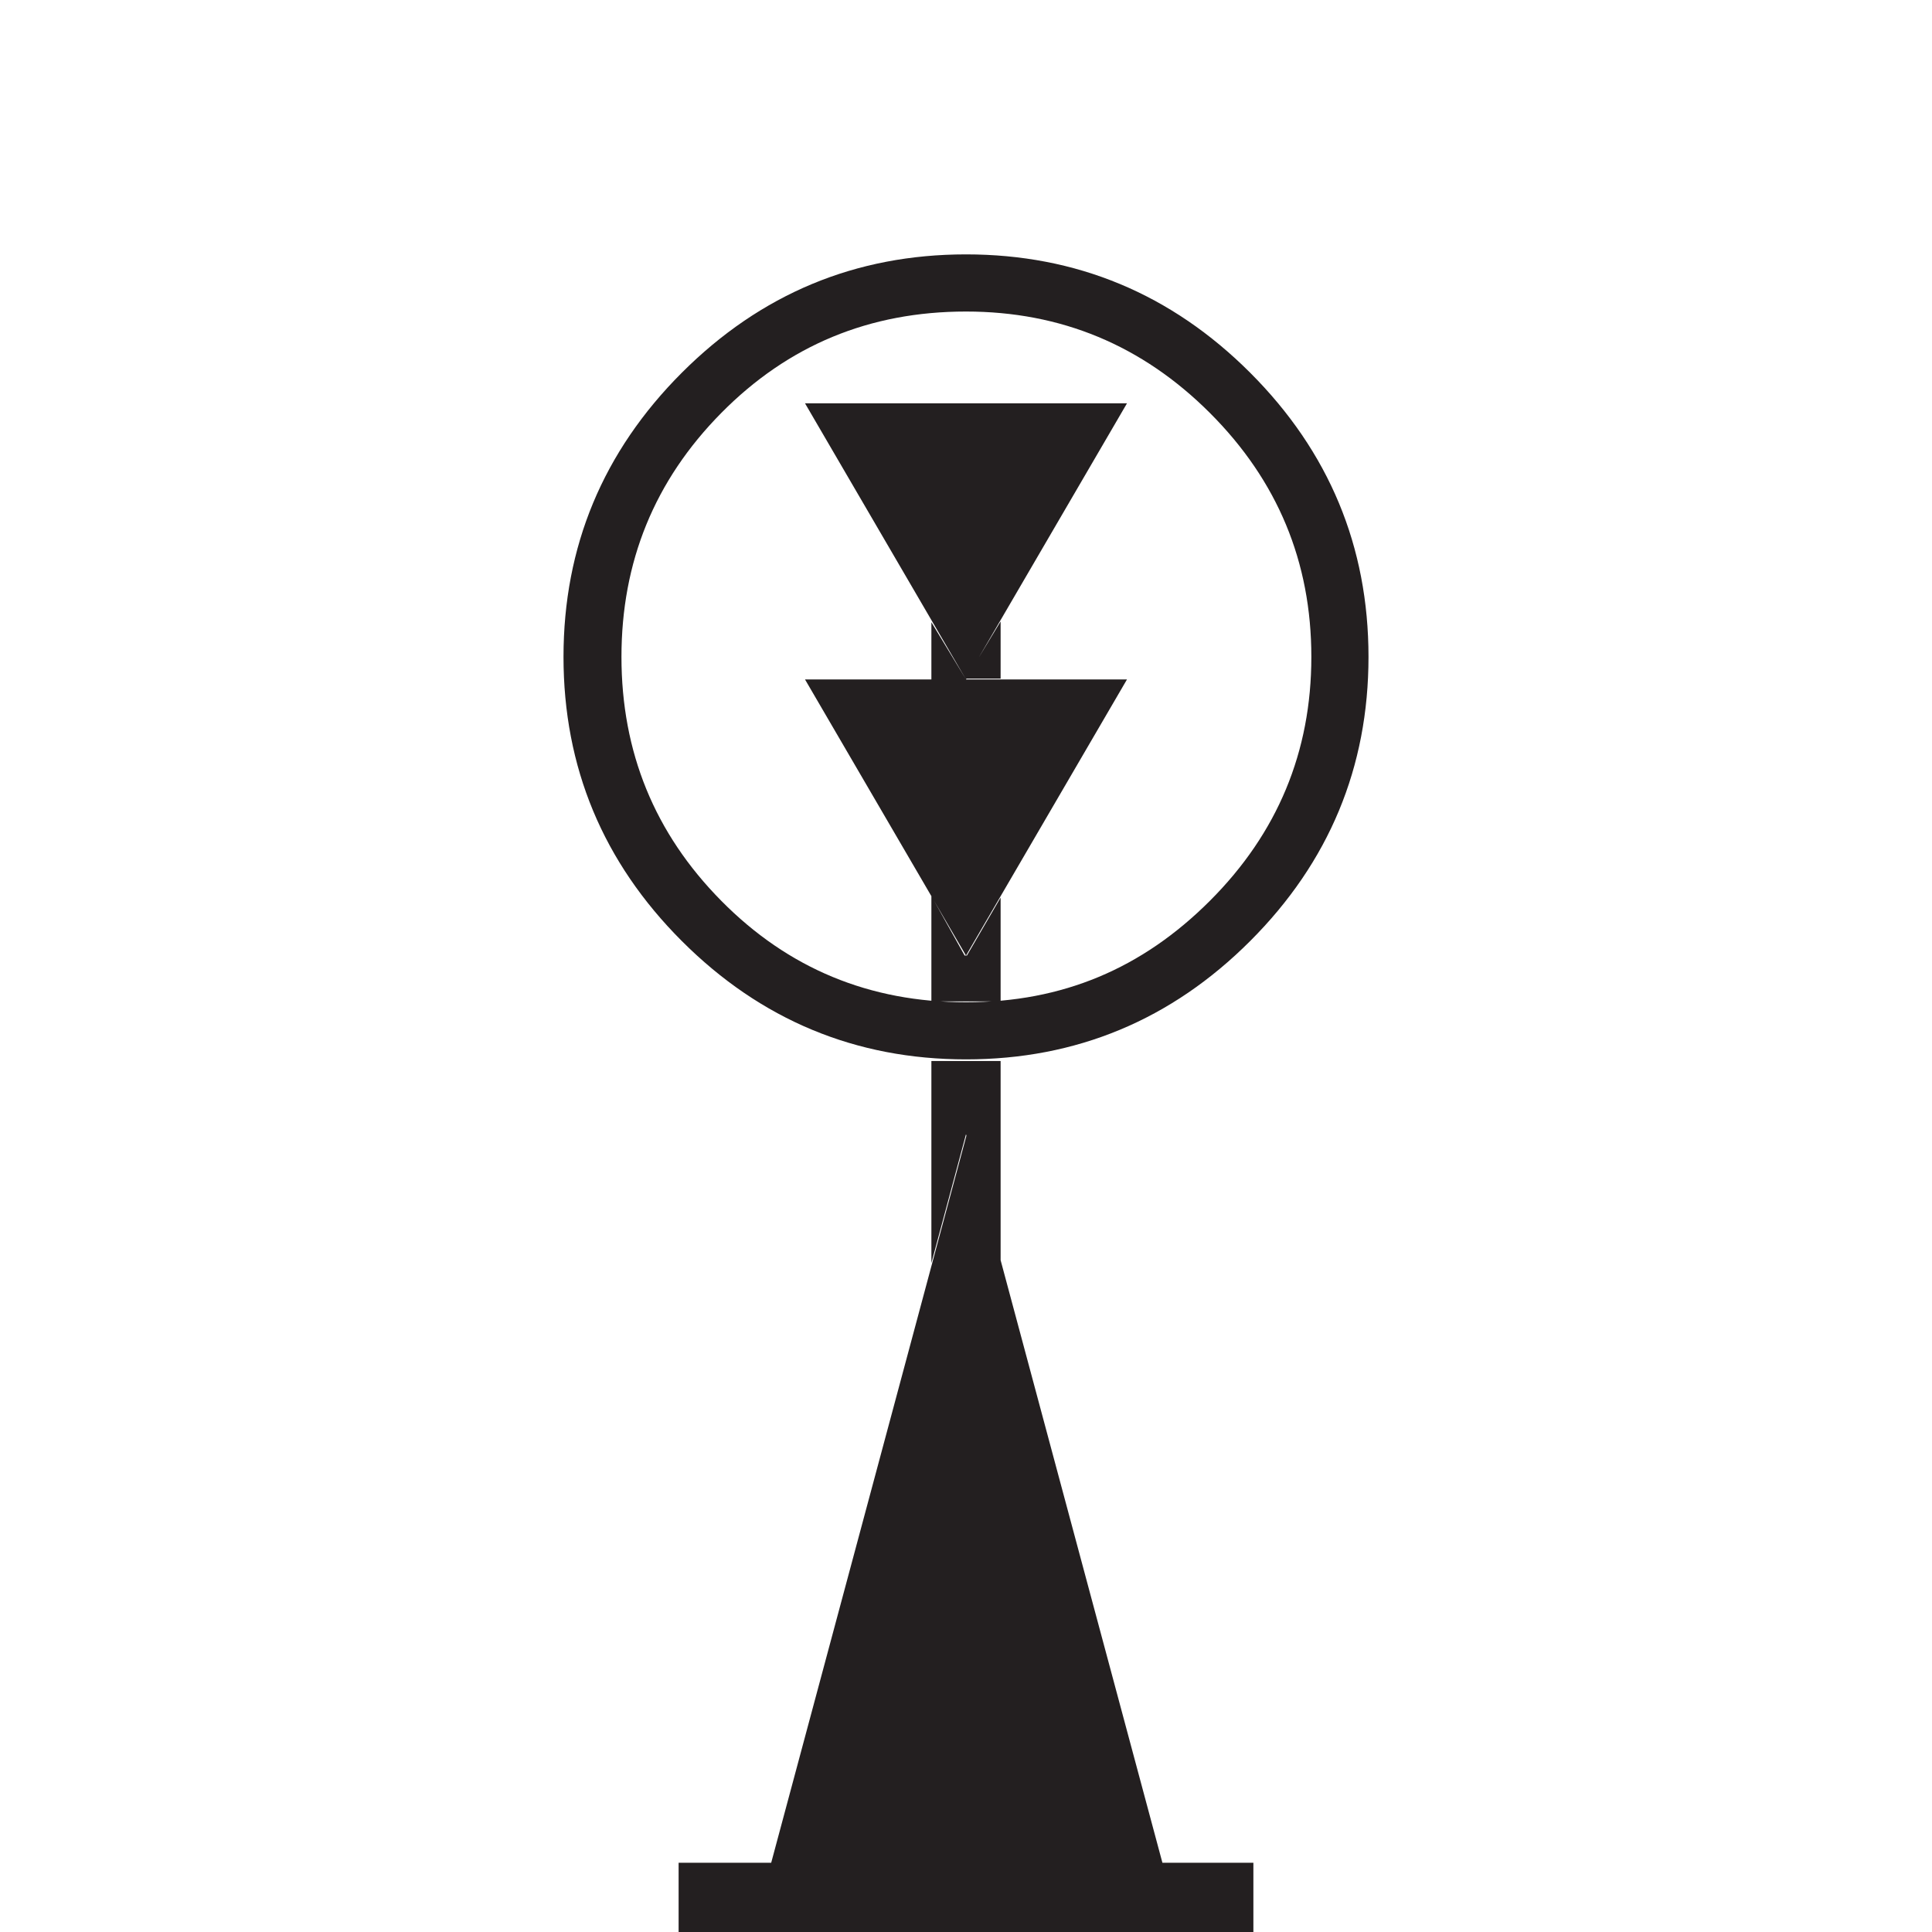
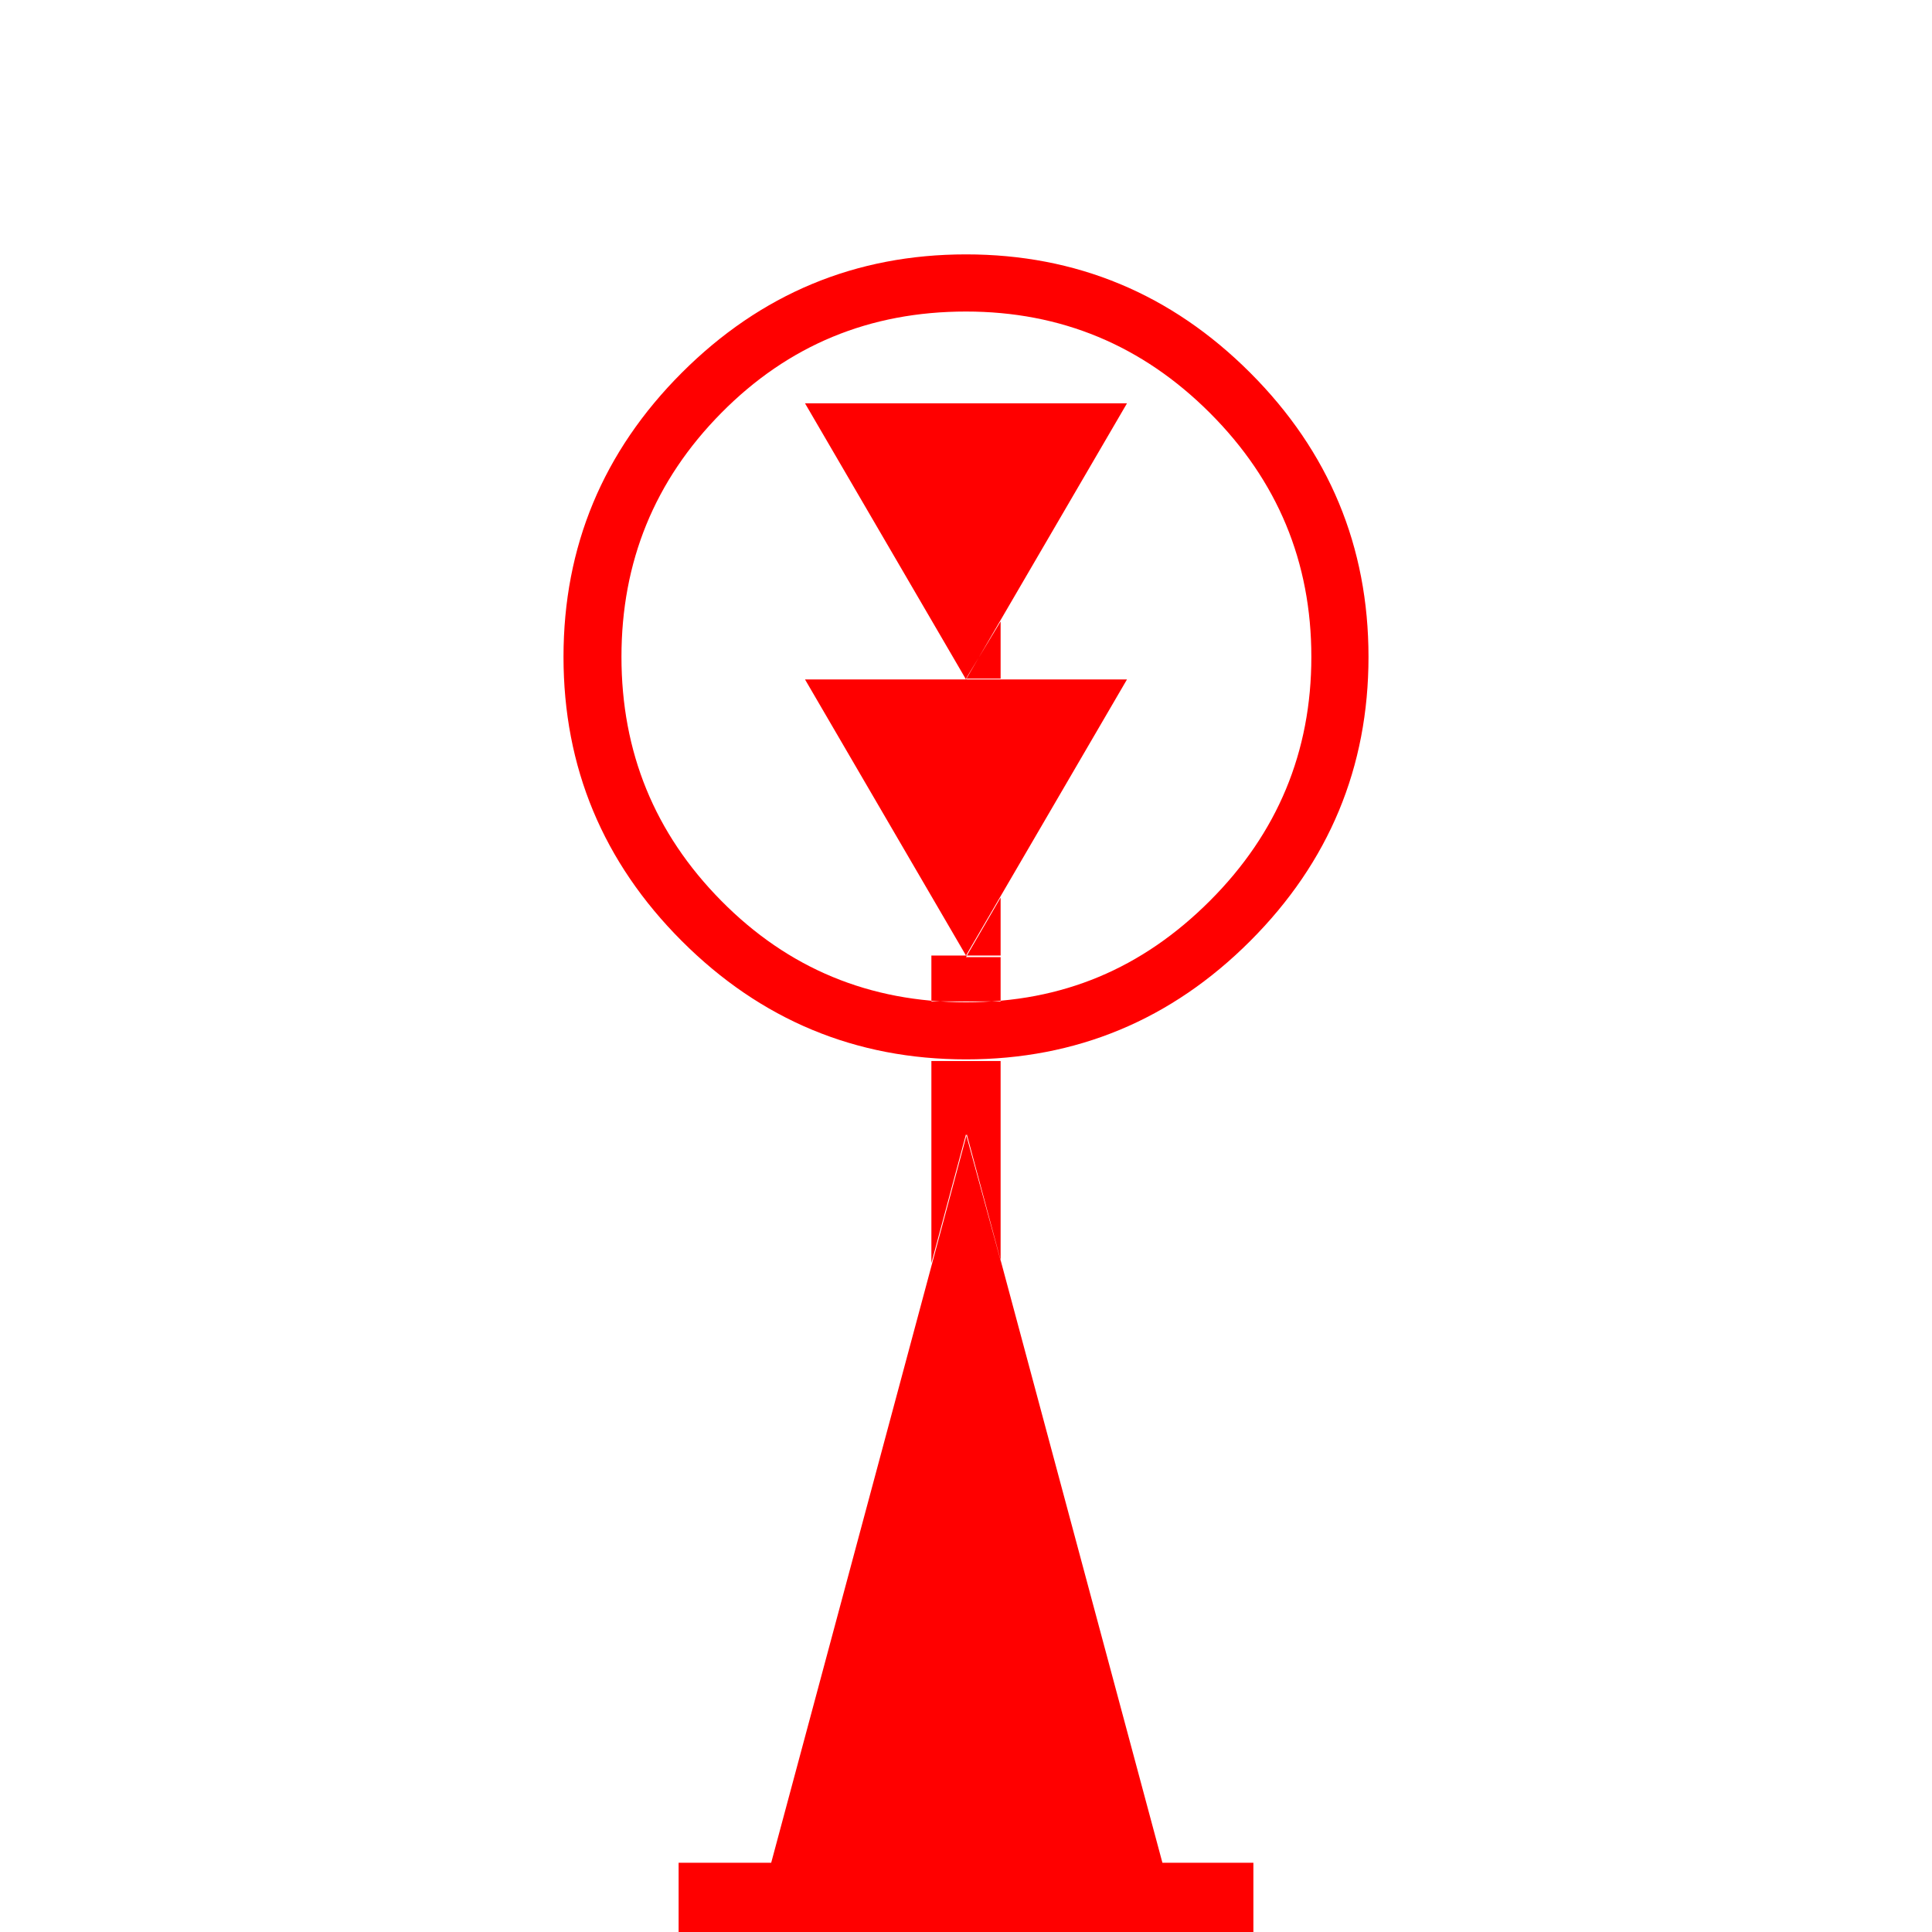
<svg xmlns="http://www.w3.org/2000/svg" width="24px" height="24px" viewBox="0 0 24 24" version="1.1">
  <g id="Squat-laskuri" stroke="none" stroke-width="1" fill="none" fill-rule="evenodd">
    <g id="colors_and_typography" transform="translate(-722, -1058)">
      <g id="turvalaite_ikonit" transform="translate(722, 914)">
        <g id="Asset-39" transform="translate(0, 144)">
          <rect id="Rectangle" x="0" y="0" width="24" height="24" />
-           <path d="M12,3.16 C13.37,3.16 14.55,3.65 15.53,4.63 C16.51,5.61 17,6.79 17,8.16 C17,9.53 16.51,10.71 15.53,11.69 C14.55,12.67 13.37,13.16 12,13.16 C10.63,13.16 9.45,12.67 8.47,11.69 C7.49,10.71 7,9.53 7,8.16 C7,6.79 7.49,5.61 8.47,4.63 C9.45,3.65 10.63,3.16 12,3.16 L12,3.16 Z M12,3.87 C10.8,3.87 9.79,4.29 8.96,5.13 C8.13,5.97 7.72,6.98 7.72,8.16 C7.72,9.34 8.13,10.35 8.96,11.19 C9.79,12.03 10.8,12.45 12,12.45 C13.2,12.45 14.19,12.03 15.03,11.19 C15.87,10.35 16.29,9.34 16.29,8.16 C16.29,6.98 15.87,5.97 15.03,5.13 C14.19,4.29 13.18,3.87 12,3.87 Z M8.43,23.14 L15.57,23.14 L15.57,24 L8.43,24 L8.43,23.14 Z M14.43,23.14 L9.58,23.14 L12.01,14.09 L14.44,23.14 L14.43,23.14 Z M10,5.01 L14,5.01 L12,8.44 L10,5.01 Z M10,8.44 L14,8.44 L12,11.87 L10,8.44 Z M11.57,7.73 L11.57,8.44 L12,8.44 L11.57,7.73 Z M11.57,7.73 L11.57,8.44 L12,8.44 L11.57,7.73 Z M11.57,11.13 L11.57,11.9 L12,11.9 L11.57,11.13 Z M11.57,11.13 L11.57,11.9 L12,11.9 L11.57,11.13 Z M11.57,11.87 L12.43,11.87 L12.43,12.44 L11.57,12.44 L11.57,11.87 Z M11.57,13.18 L12.43,13.18 L12.43,14.09 L11.57,14.09 L11.57,13.18 Z M11.57,15.69 L11.57,14.09 L12,14.09 L11.57,15.69 Z M12.43,7.72 L12.43,8.43 L12,8.43 L12.43,7.72 Z M12.43,11.15 L12.43,11.89 L12,11.89 L12.43,11.15 Z M12.43,15.66 L12,14.09 L12.43,14.09 L12.43,15.66 Z" id="Shape" fill="#231F20" fill-rule="nonzero" />
+           <path style="fill: red;" d="M12,3.16 C13.37,3.16 14.55,3.65 15.53,4.63 C16.51,5.61 17,6.79 17,8.16 C17,9.53 16.51,10.71 15.53,11.69 C14.55,12.67 13.37,13.16 12,13.16 C10.63,13.16 9.45,12.67 8.47,11.69 C7.49,10.71 7,9.53 7,8.16 C7,6.79 7.49,5.61 8.47,4.63 C9.45,3.65 10.63,3.16 12,3.16 L12,3.16 Z M12,3.87 C10.8,3.87 9.79,4.29 8.96,5.13 C8.13,5.97 7.72,6.98 7.72,8.16 C7.72,9.34 8.13,10.35 8.96,11.19 C9.79,12.03 10.8,12.45 12,12.45 C13.2,12.45 14.19,12.03 15.03,11.19 C15.87,10.35 16.29,9.34 16.29,8.16 C16.29,6.98 15.87,5.97 15.03,5.13 C14.19,4.29 13.18,3.87 12,3.87 Z M8.43,23.14 L15.57,23.14 L15.57,24 L8.43,24 L8.43,23.14 Z M14.43,23.14 L9.58,23.14 L12.01,14.09 L14.44,23.14 L14.43,23.14 Z M10,5.01 L14,5.01 L12,8.44 L10,5.01 Z M10,8.44 L14,8.44 L12,11.87 L10,8.44 Z M11.57,7.73 L11.57,8.44 L12,8.44 L11.57,7.73 Z M11.57,7.73 L11.57,8.44 L12,8.44 L11.57,7.73 Z M11.57,11.13 L11.57,11.9 L12,11.9 L11.57,11.13 Z M11.57,11.13 L11.57,11.9 L12,11.9 L11.57,11.13 Z M11.57,11.87 L12.43,11.87 L12.43,12.44 L11.57,12.44 L11.57,11.87 Z M11.57,13.18 L12.43,13.18 L12.43,14.09 L11.57,14.09 L11.57,13.18 Z M11.57,15.69 L11.57,14.09 L12,14.09 L11.57,15.69 Z M12.43,7.72 L12.43,8.43 L12,8.43 L12.43,7.72 Z M12.43,11.15 L12.43,11.89 L12,11.89 L12.43,11.15 Z M12.43,15.66 L12,14.09 L12.43,14.09 L12.43,15.66 Z" id="Shape" />
        </g>
      </g>
    </g>
  </g>
</svg>
